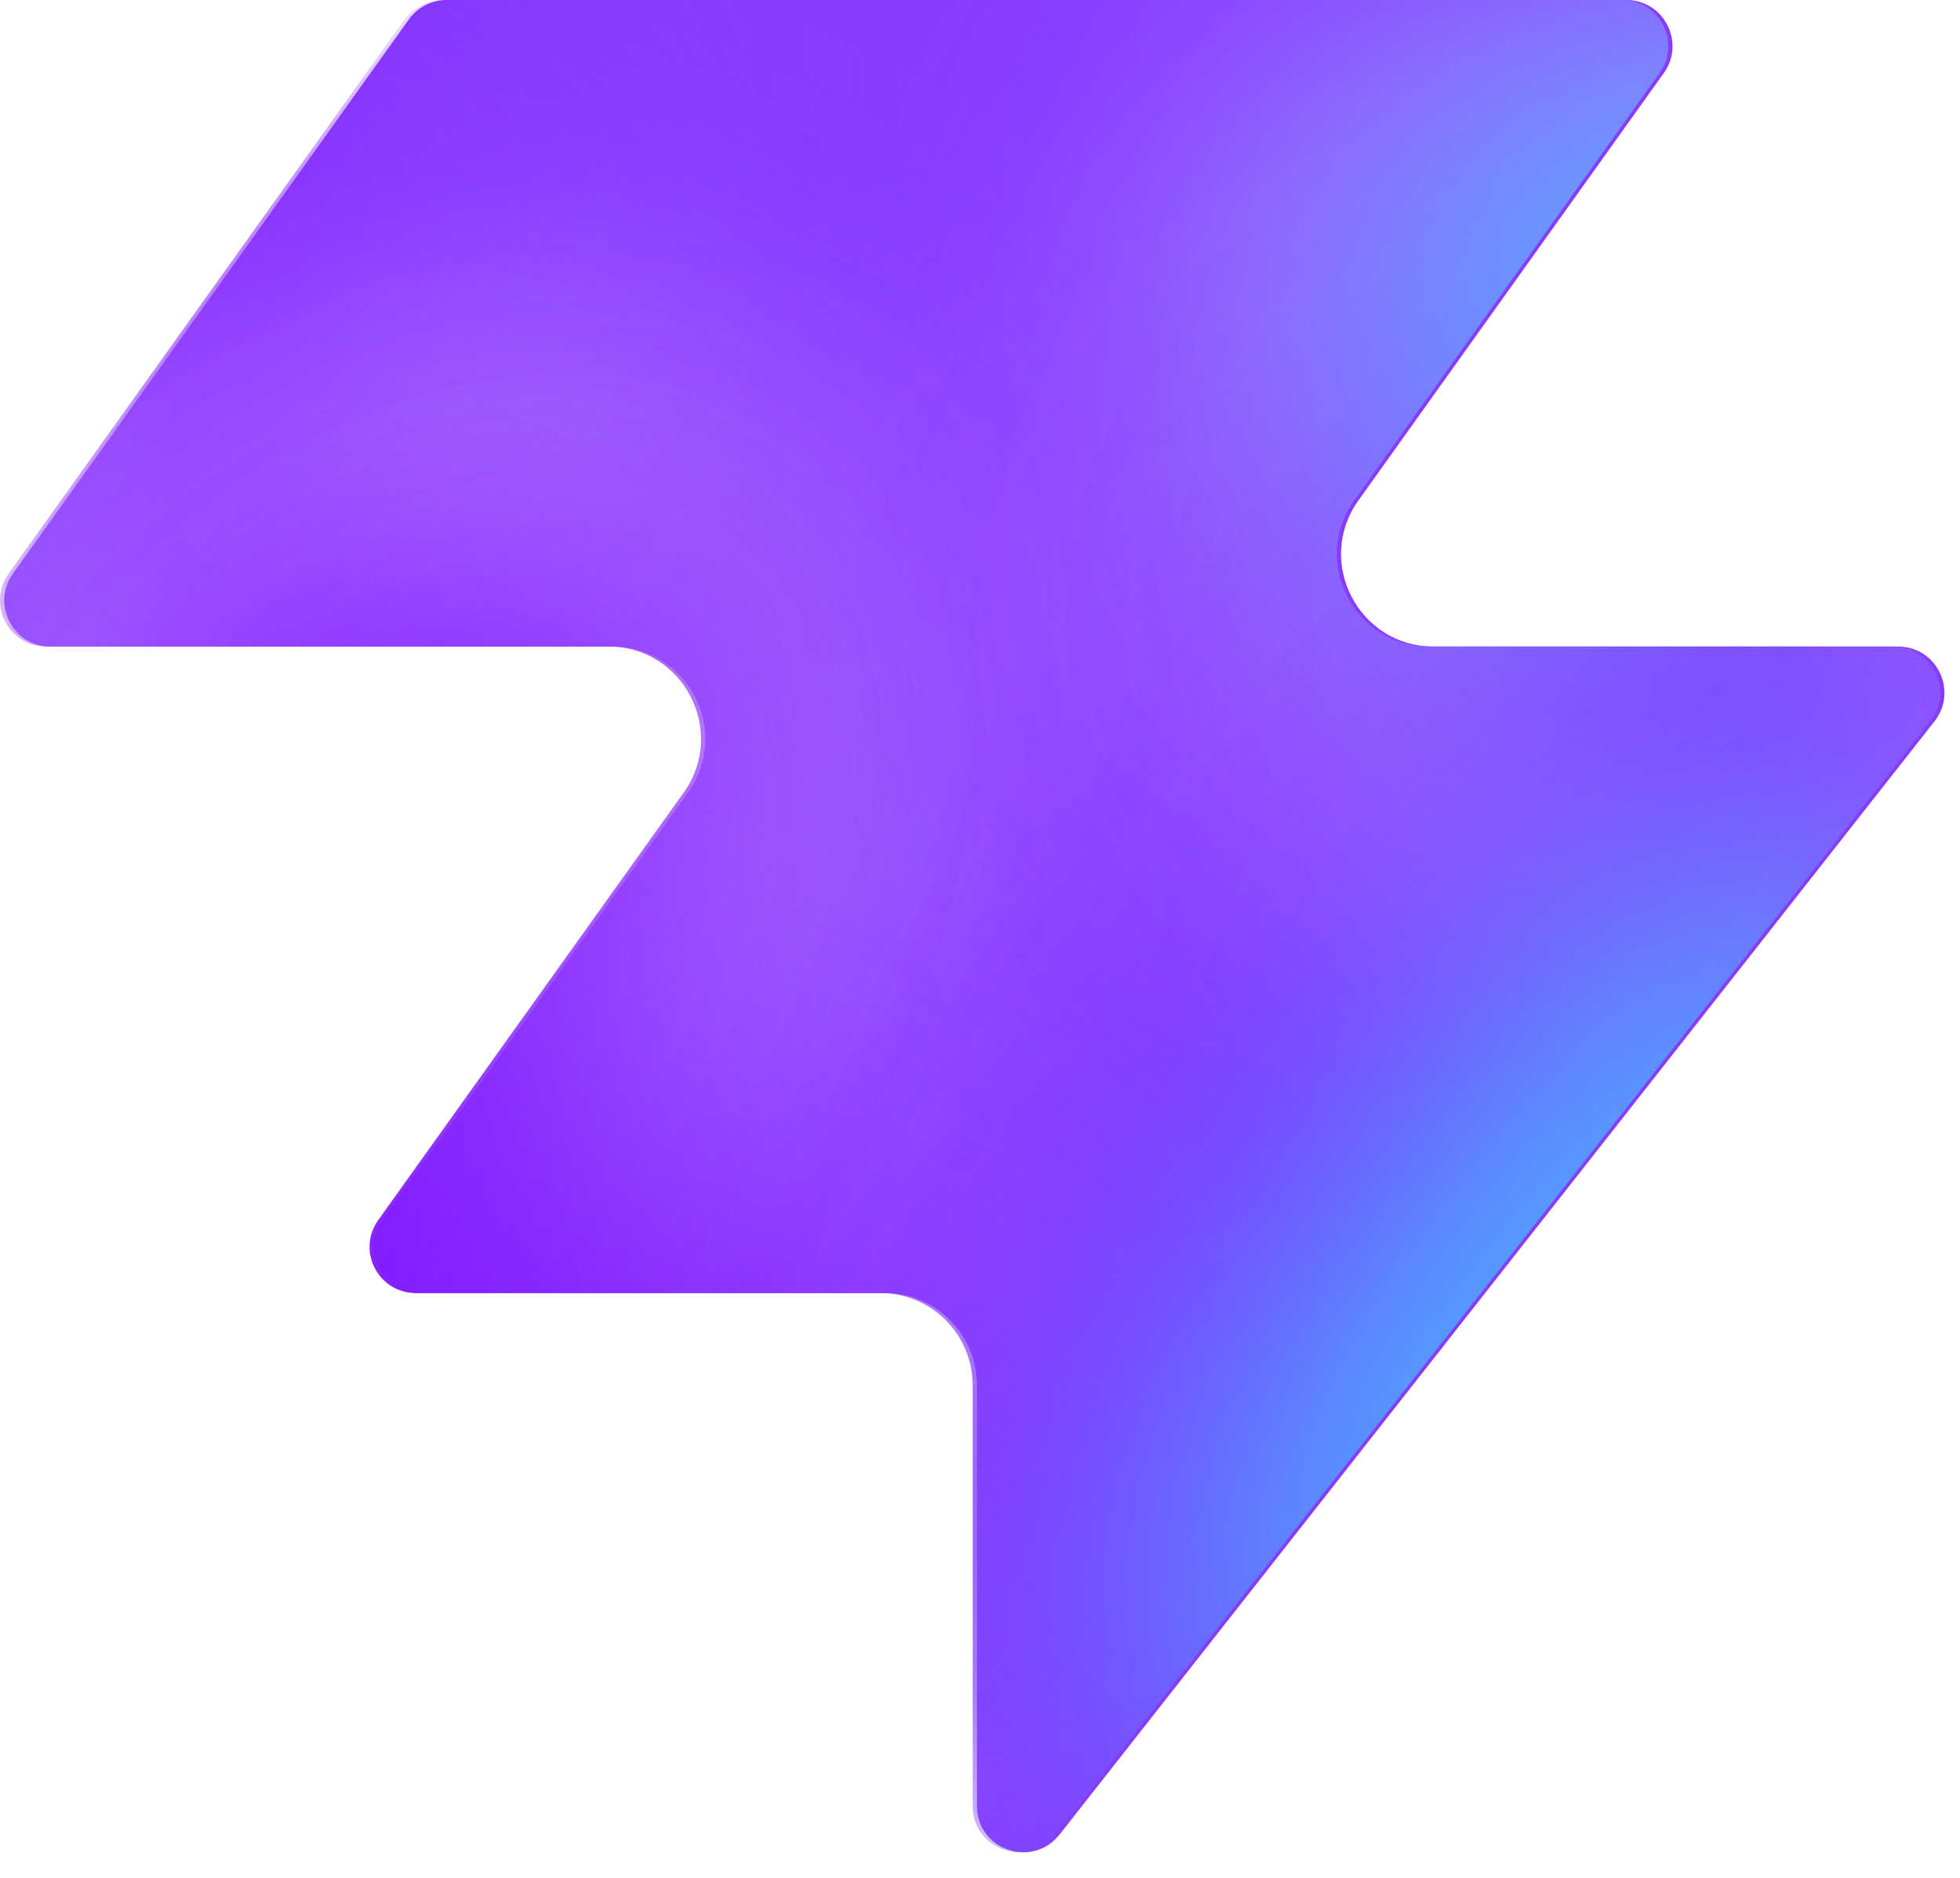
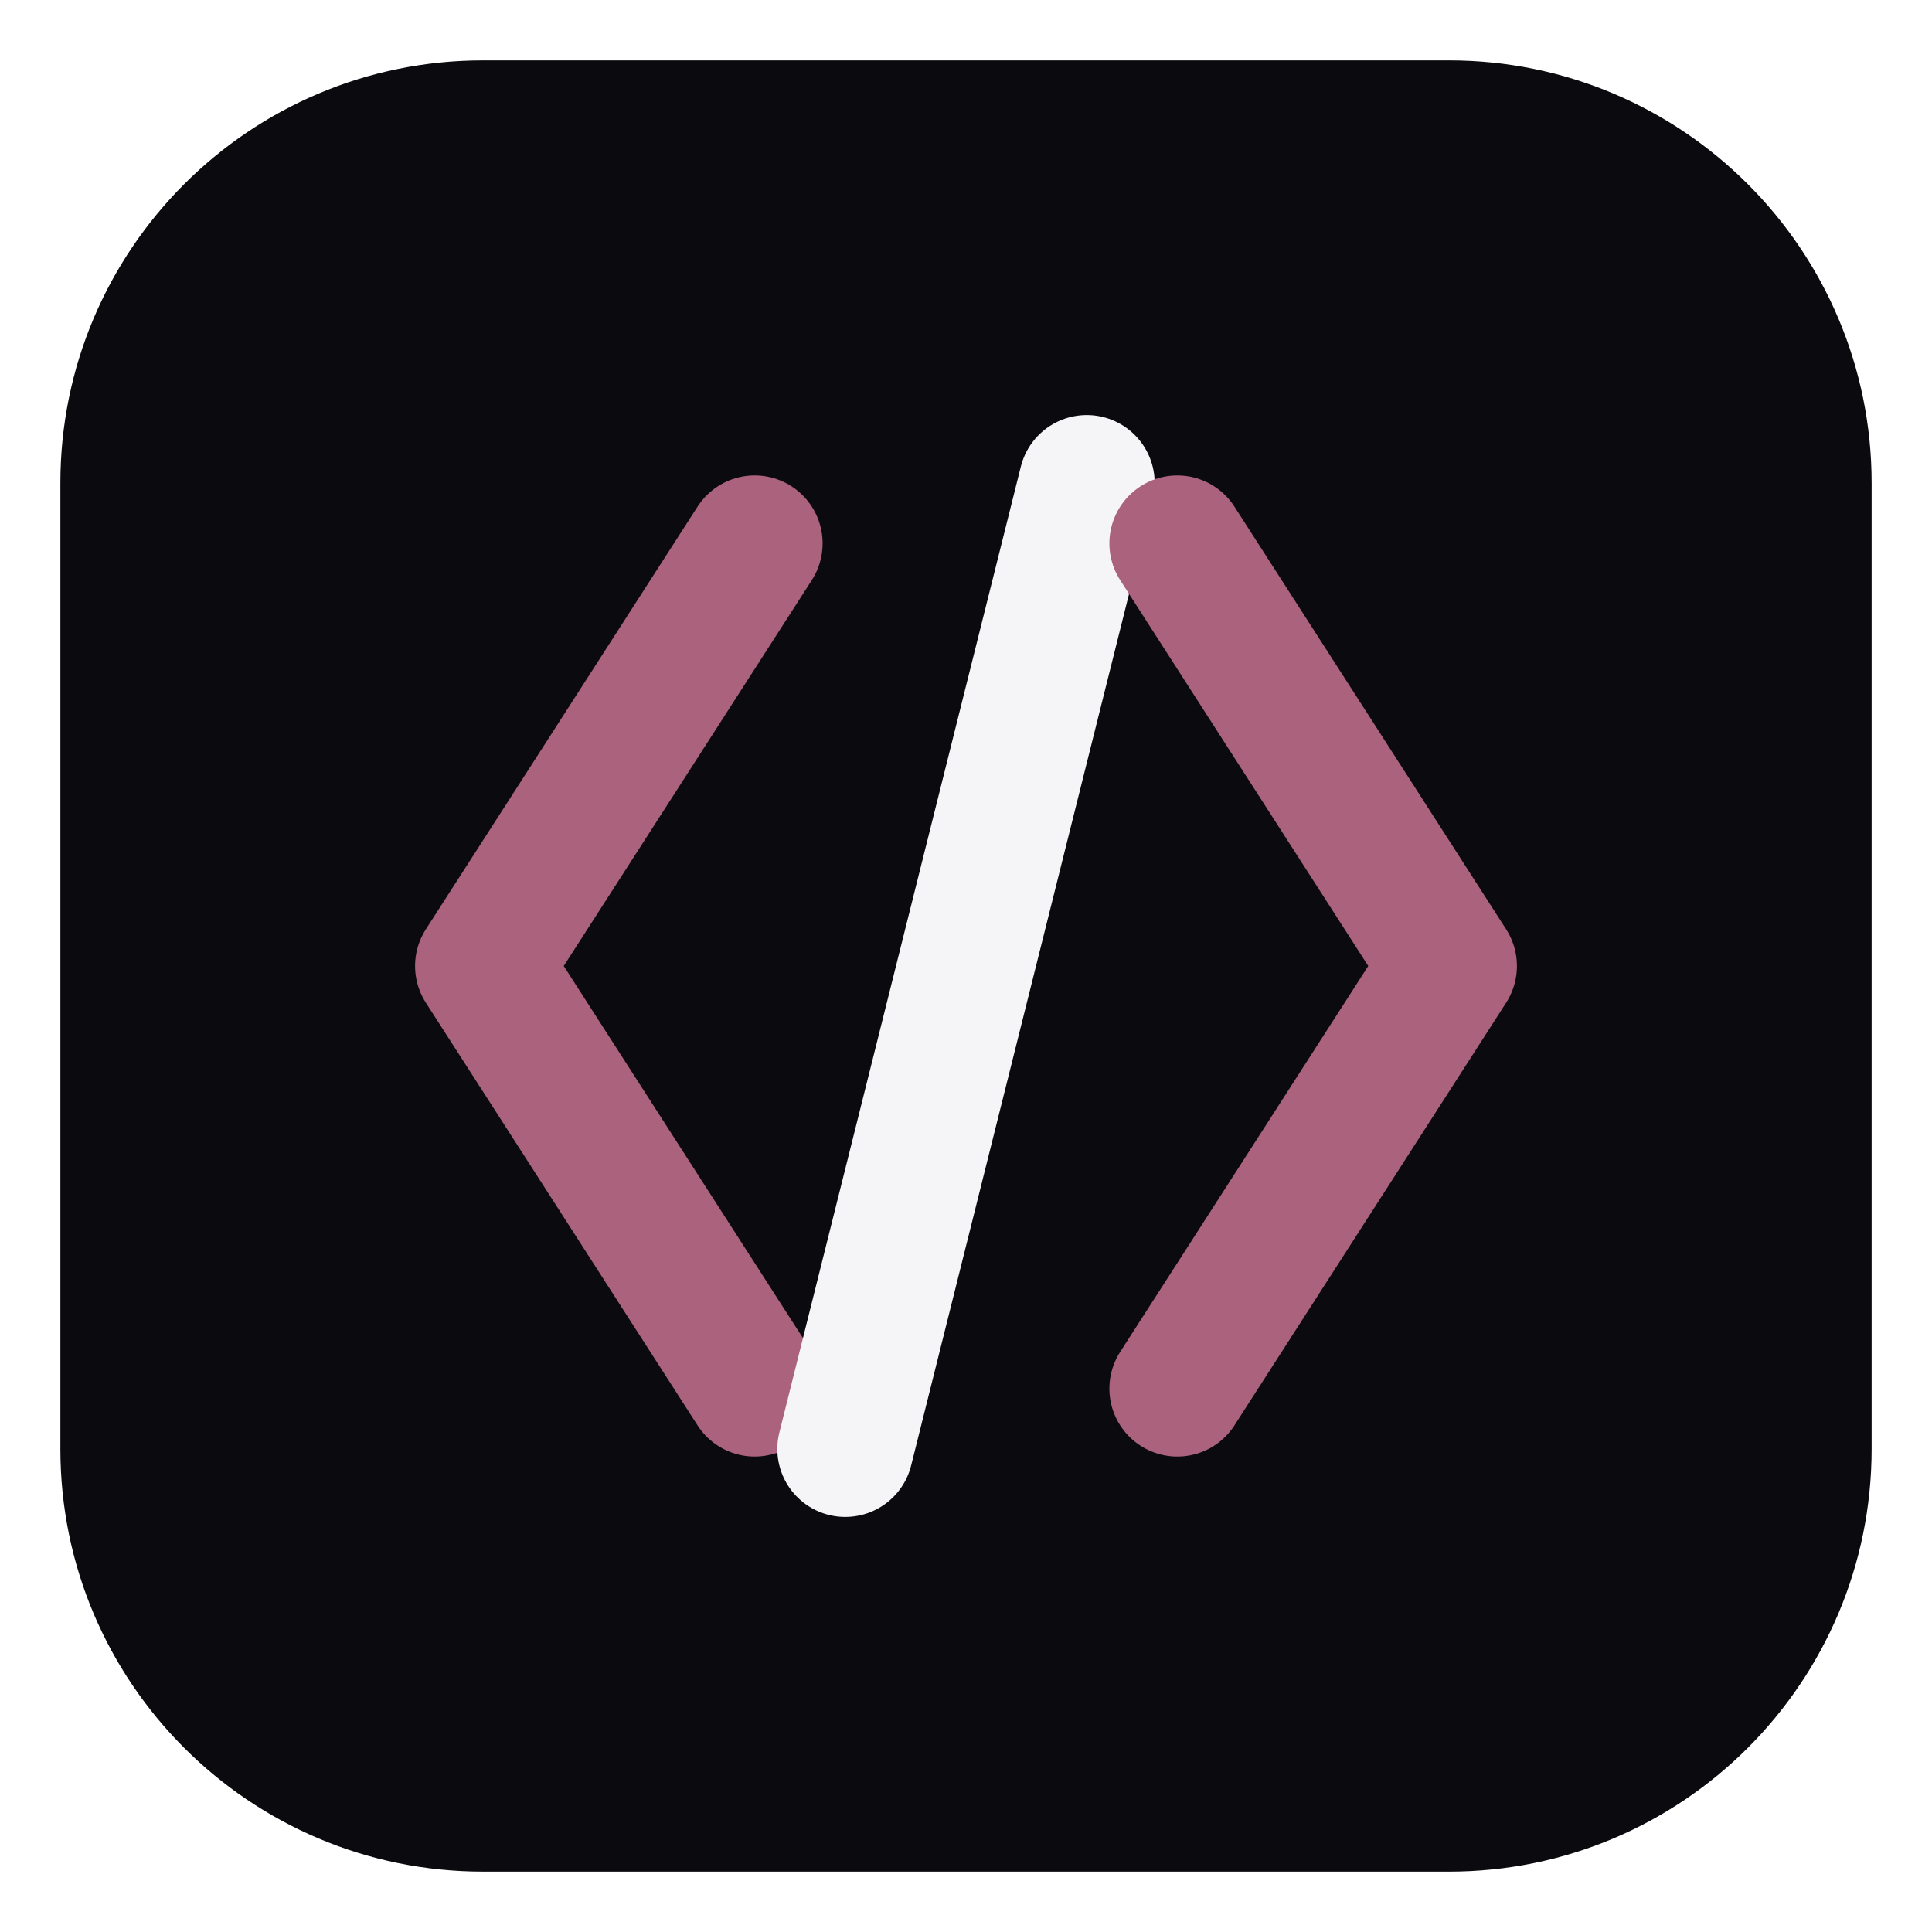
- <svg xmlns="http://www.w3.org/2000/svg" width="48" height="46" fill="none" viewBox="0 0 48 46">
-   <path fill="#863bff" d="M25.946 44.938c-.664.845-2.021.375-2.021-.698V33.937a2.26 2.26 0 0 0-2.262-2.262H10.287c-.92 0-1.456-1.04-.92-1.788l7.48-10.471c1.07-1.497 0-3.578-1.842-3.578H1.237c-.92 0-1.456-1.04-.92-1.788L10.013.474c.214-.297.556-.474.92-.474h28.894c.92 0 1.456 1.04.92 1.788l-7.48 10.471c-1.07 1.498 0 3.579 1.842 3.579h11.377c.943 0 1.473 1.088.89 1.83L25.947 44.94z" style="fill:#863bff;fill:color(display-p3 .525 .23 1);fill-opacity:1" />
-   <mask id="a" width="48" height="46" x="0" y="0" maskUnits="userSpaceOnUse" style="mask-type:alpha">
-     <path fill="#000" d="M25.842 44.938c-.664.844-2.021.375-2.021-.698V33.937a2.26 2.26 0 0 0-2.262-2.262H10.183c-.92 0-1.456-1.04-.92-1.788l7.48-10.471c1.07-1.498 0-3.579-1.842-3.579H1.133c-.92 0-1.456-1.04-.92-1.787L9.91.473c.214-.297.556-.474.92-.474h28.894c.92 0 1.456 1.04.92 1.788l-7.48 10.471c-1.07 1.498 0 3.578 1.842 3.578h11.377c.943 0 1.473 1.088.89 1.832L25.843 44.94z" style="fill:#000;fill-opacity:1" />
-   </mask>
-   <g mask="url(#a)">
-     <g filter="url(#b)">
-       <ellipse cx="5.508" cy="14.704" fill="#ede6ff" rx="5.508" ry="14.704" style="fill:#ede6ff;fill:color(display-p3 .927 .903 1);fill-opacity:1" transform="matrix(.00324 1 1 -.00324 -4.47 31.516)" />
-     </g>
-     <g filter="url(#c)">
-       <ellipse cx="10.399" cy="29.851" fill="#ede6ff" rx="10.399" ry="29.851" style="fill:#ede6ff;fill:color(display-p3 .927 .903 1);fill-opacity:1" transform="matrix(.00324 1 1 -.00324 -39.328 7.883)" />
-     </g>
-     <g filter="url(#d)">
-       <ellipse cx="5.508" cy="30.487" fill="#7e14ff" rx="5.508" ry="30.487" style="fill:#7e14ff;fill:color(display-p3 .492 .077 1);fill-opacity:1" transform="rotate(89.814 -25.913 -14.639)scale(1 -1)" />
-     </g>
-     <g filter="url(#e)">
-       <ellipse cx="5.508" cy="30.599" fill="#7e14ff" rx="5.508" ry="30.599" style="fill:#7e14ff;fill:color(display-p3 .492 .077 1);fill-opacity:1" transform="rotate(89.814 -32.644 -3.334)scale(1 -1)" />
-     </g>
-     <g filter="url(#f)">
-       <ellipse cx="5.508" cy="30.599" fill="#7e14ff" rx="5.508" ry="30.599" style="fill:#7e14ff;fill:color(display-p3 .492 .077 1);fill-opacity:1" transform="matrix(.00324 1 1 -.00324 -34.34 30.47)" />
-     </g>
-     <g filter="url(#g)">
-       <ellipse cx="14.072" cy="22.078" fill="#ede6ff" rx="14.072" ry="22.078" style="fill:#ede6ff;fill:color(display-p3 .927 .903 1);fill-opacity:1" transform="rotate(93.35 24.506 48.493)scale(-1 1)" />
-     </g>
-     <g filter="url(#h)">
-       <ellipse cx="3.47" cy="21.501" fill="#7e14ff" rx="3.47" ry="21.501" style="fill:#7e14ff;fill:color(display-p3 .492 .077 1);fill-opacity:1" transform="rotate(89.009 28.708 47.59)scale(-1 1)" />
-     </g>
-     <g filter="url(#i)">
-       <ellipse cx="3.47" cy="21.501" fill="#7e14ff" rx="3.47" ry="21.501" style="fill:#7e14ff;fill:color(display-p3 .492 .077 1);fill-opacity:1" transform="rotate(89.009 28.708 47.59)scale(-1 1)" />
-     </g>
-     <g filter="url(#j)">
-       <ellipse cx=".387" cy="8.972" fill="#7e14ff" rx="4.407" ry="29.108" style="fill:#7e14ff;fill:color(display-p3 .492 .077 1);fill-opacity:1" transform="rotate(39.51 .387 8.972)" />
-     </g>
-     <g filter="url(#k)">
-       <ellipse cx="47.523" cy="-6.092" fill="#7e14ff" rx="4.407" ry="29.108" style="fill:#7e14ff;fill:color(display-p3 .492 .077 1);fill-opacity:1" transform="rotate(37.892 47.523 -6.092)" />
-     </g>
-     <g filter="url(#l)">
-       <ellipse cx="41.412" cy="6.333" fill="#47bfff" rx="5.971" ry="9.665" style="fill:#47bfff;fill:color(display-p3 .28 .748 1);fill-opacity:1" transform="rotate(37.892 41.412 6.333)" />
-     </g>
-     <g filter="url(#m)">
-       <ellipse cx="-1.879" cy="38.332" fill="#7e14ff" rx="4.407" ry="29.108" style="fill:#7e14ff;fill:color(display-p3 .492 .077 1);fill-opacity:1" transform="rotate(37.892 -1.88 38.332)" />
-     </g>
-     <g filter="url(#n)">
-       <ellipse cx="-1.879" cy="38.332" fill="#7e14ff" rx="4.407" ry="29.108" style="fill:#7e14ff;fill:color(display-p3 .492 .077 1);fill-opacity:1" transform="rotate(37.892 -1.88 38.332)" />
-     </g>
-     <g filter="url(#o)">
-       <ellipse cx="35.651" cy="29.907" fill="#7e14ff" rx="4.407" ry="29.108" style="fill:#7e14ff;fill:color(display-p3 .492 .077 1);fill-opacity:1" transform="rotate(37.892 35.651 29.907)" />
-     </g>
-     <g filter="url(#p)">
-       <ellipse cx="38.418" cy="32.4" fill="#47bfff" rx="5.971" ry="15.297" style="fill:#47bfff;fill:color(display-p3 .28 .748 1);fill-opacity:1" transform="rotate(37.892 38.418 32.4)" />
-     </g>
-   </g>
-   <defs>
-     <filter id="b" width="60.045" height="41.654" x="-19.77" y="16.149" color-interpolation-filters="sRGB" filterUnits="userSpaceOnUse">
-       <feFlood flood-opacity="0" result="BackgroundImageFix" />
-       <feBlend in="SourceGraphic" in2="BackgroundImageFix" result="shape" />
-       <feGaussianBlur result="effect1_foregroundBlur_2002_17158" stdDeviation="7.659" />
-     </filter>
-     <filter id="c" width="90.34" height="51.437" x="-54.613" y="-7.533" color-interpolation-filters="sRGB" filterUnits="userSpaceOnUse">
-       <feFlood flood-opacity="0" result="BackgroundImageFix" />
-       <feBlend in="SourceGraphic" in2="BackgroundImageFix" result="shape" />
-       <feGaussianBlur result="effect1_foregroundBlur_2002_17158" stdDeviation="7.659" />
-     </filter>
-     <filter id="d" width="79.355" height="29.4" x="-49.64" y="2.03" color-interpolation-filters="sRGB" filterUnits="userSpaceOnUse">
-       <feFlood flood-opacity="0" result="BackgroundImageFix" />
-       <feBlend in="SourceGraphic" in2="BackgroundImageFix" result="shape" />
-       <feGaussianBlur result="effect1_foregroundBlur_2002_17158" stdDeviation="4.596" />
-     </filter>
-     <filter id="e" width="79.579" height="29.4" x="-45.045" y="20.029" color-interpolation-filters="sRGB" filterUnits="userSpaceOnUse">
-       <feFlood flood-opacity="0" result="BackgroundImageFix" />
-       <feBlend in="SourceGraphic" in2="BackgroundImageFix" result="shape" />
-       <feGaussianBlur result="effect1_foregroundBlur_2002_17158" stdDeviation="4.596" />
-     </filter>
-     <filter id="f" width="79.579" height="29.4" x="-43.513" y="21.178" color-interpolation-filters="sRGB" filterUnits="userSpaceOnUse">
-       <feFlood flood-opacity="0" result="BackgroundImageFix" />
-       <feBlend in="SourceGraphic" in2="BackgroundImageFix" result="shape" />
-       <feGaussianBlur result="effect1_foregroundBlur_2002_17158" stdDeviation="4.596" />
-     </filter>
-     <filter id="g" width="74.749" height="58.852" x="15.756" y="-17.901" color-interpolation-filters="sRGB" filterUnits="userSpaceOnUse">
-       <feFlood flood-opacity="0" result="BackgroundImageFix" />
-       <feBlend in="SourceGraphic" in2="BackgroundImageFix" result="shape" />
-       <feGaussianBlur result="effect1_foregroundBlur_2002_17158" stdDeviation="7.659" />
-     </filter>
-     <filter id="h" width="61.377" height="25.362" x="23.548" y="2.284" color-interpolation-filters="sRGB" filterUnits="userSpaceOnUse">
-       <feFlood flood-opacity="0" result="BackgroundImageFix" />
-       <feBlend in="SourceGraphic" in2="BackgroundImageFix" result="shape" />
-       <feGaussianBlur result="effect1_foregroundBlur_2002_17158" stdDeviation="4.596" />
-     </filter>
-     <filter id="i" width="61.377" height="25.362" x="23.548" y="2.284" color-interpolation-filters="sRGB" filterUnits="userSpaceOnUse">
-       <feFlood flood-opacity="0" result="BackgroundImageFix" />
-       <feBlend in="SourceGraphic" in2="BackgroundImageFix" result="shape" />
-       <feGaussianBlur result="effect1_foregroundBlur_2002_17158" stdDeviation="4.596" />
-     </filter>
-     <filter id="j" width="56.045" height="63.649" x="-27.636" y="-22.853" color-interpolation-filters="sRGB" filterUnits="userSpaceOnUse">
-       <feFlood flood-opacity="0" result="BackgroundImageFix" />
-       <feBlend in="SourceGraphic" in2="BackgroundImageFix" result="shape" />
-       <feGaussianBlur result="effect1_foregroundBlur_2002_17158" stdDeviation="4.596" />
-     </filter>
-     <filter id="k" width="54.814" height="64.646" x="20.116" y="-38.415" color-interpolation-filters="sRGB" filterUnits="userSpaceOnUse">
-       <feFlood flood-opacity="0" result="BackgroundImageFix" />
-       <feBlend in="SourceGraphic" in2="BackgroundImageFix" result="shape" />
-       <feGaussianBlur result="effect1_foregroundBlur_2002_17158" stdDeviation="4.596" />
-     </filter>
-     <filter id="l" width="33.541" height="35.313" x="24.641" y="-11.323" color-interpolation-filters="sRGB" filterUnits="userSpaceOnUse">
-       <feFlood flood-opacity="0" result="BackgroundImageFix" />
-       <feBlend in="SourceGraphic" in2="BackgroundImageFix" result="shape" />
-       <feGaussianBlur result="effect1_foregroundBlur_2002_17158" stdDeviation="4.596" />
-     </filter>
-     <filter id="m" width="54.814" height="64.646" x="-29.286" y="6.009" color-interpolation-filters="sRGB" filterUnits="userSpaceOnUse">
-       <feFlood flood-opacity="0" result="BackgroundImageFix" />
-       <feBlend in="SourceGraphic" in2="BackgroundImageFix" result="shape" />
-       <feGaussianBlur result="effect1_foregroundBlur_2002_17158" stdDeviation="4.596" />
-     </filter>
-     <filter id="n" width="54.814" height="64.646" x="-29.286" y="6.009" color-interpolation-filters="sRGB" filterUnits="userSpaceOnUse">
-       <feFlood flood-opacity="0" result="BackgroundImageFix" />
-       <feBlend in="SourceGraphic" in2="BackgroundImageFix" result="shape" />
-       <feGaussianBlur result="effect1_foregroundBlur_2002_17158" stdDeviation="4.596" />
-     </filter>
-     <filter id="o" width="54.814" height="64.646" x="8.244" y="-2.416" color-interpolation-filters="sRGB" filterUnits="userSpaceOnUse">
-       <feFlood flood-opacity="0" result="BackgroundImageFix" />
-       <feBlend in="SourceGraphic" in2="BackgroundImageFix" result="shape" />
-       <feGaussianBlur result="effect1_foregroundBlur_2002_17158" stdDeviation="4.596" />
-     </filter>
-     <filter id="p" width="39.409" height="43.623" x="18.713" y="10.588" color-interpolation-filters="sRGB" filterUnits="userSpaceOnUse">
-       <feFlood flood-opacity="0" result="BackgroundImageFix" />
-       <feBlend in="SourceGraphic" in2="BackgroundImageFix" result="shape" />
-       <feGaussianBlur result="effect1_foregroundBlur_2002_17158" stdDeviation="4.596" />
-     </filter>
-   </defs>
+ <svg xmlns="http://www.w3.org/2000/svg" width="64" height="64" viewBox="0 0 64 64" fill="none">
+   <rect x="2" y="2" width="60" height="60" rx="14" fill="#0B0B0F" />
+   <path d="M25 18 L16 32 L25 46" stroke="#AB627D" stroke-width="4.5" stroke-linecap="round" stroke-linejoin="round" />
+   <path d="M36 16 L28 48" stroke="#F5F5F7" stroke-width="4.5" stroke-linecap="round" />
+   <path d="M39 18 L48 32 L39 46" stroke="#AB627D" stroke-width="4.5" stroke-linecap="round" stroke-linejoin="round" />
</svg>
